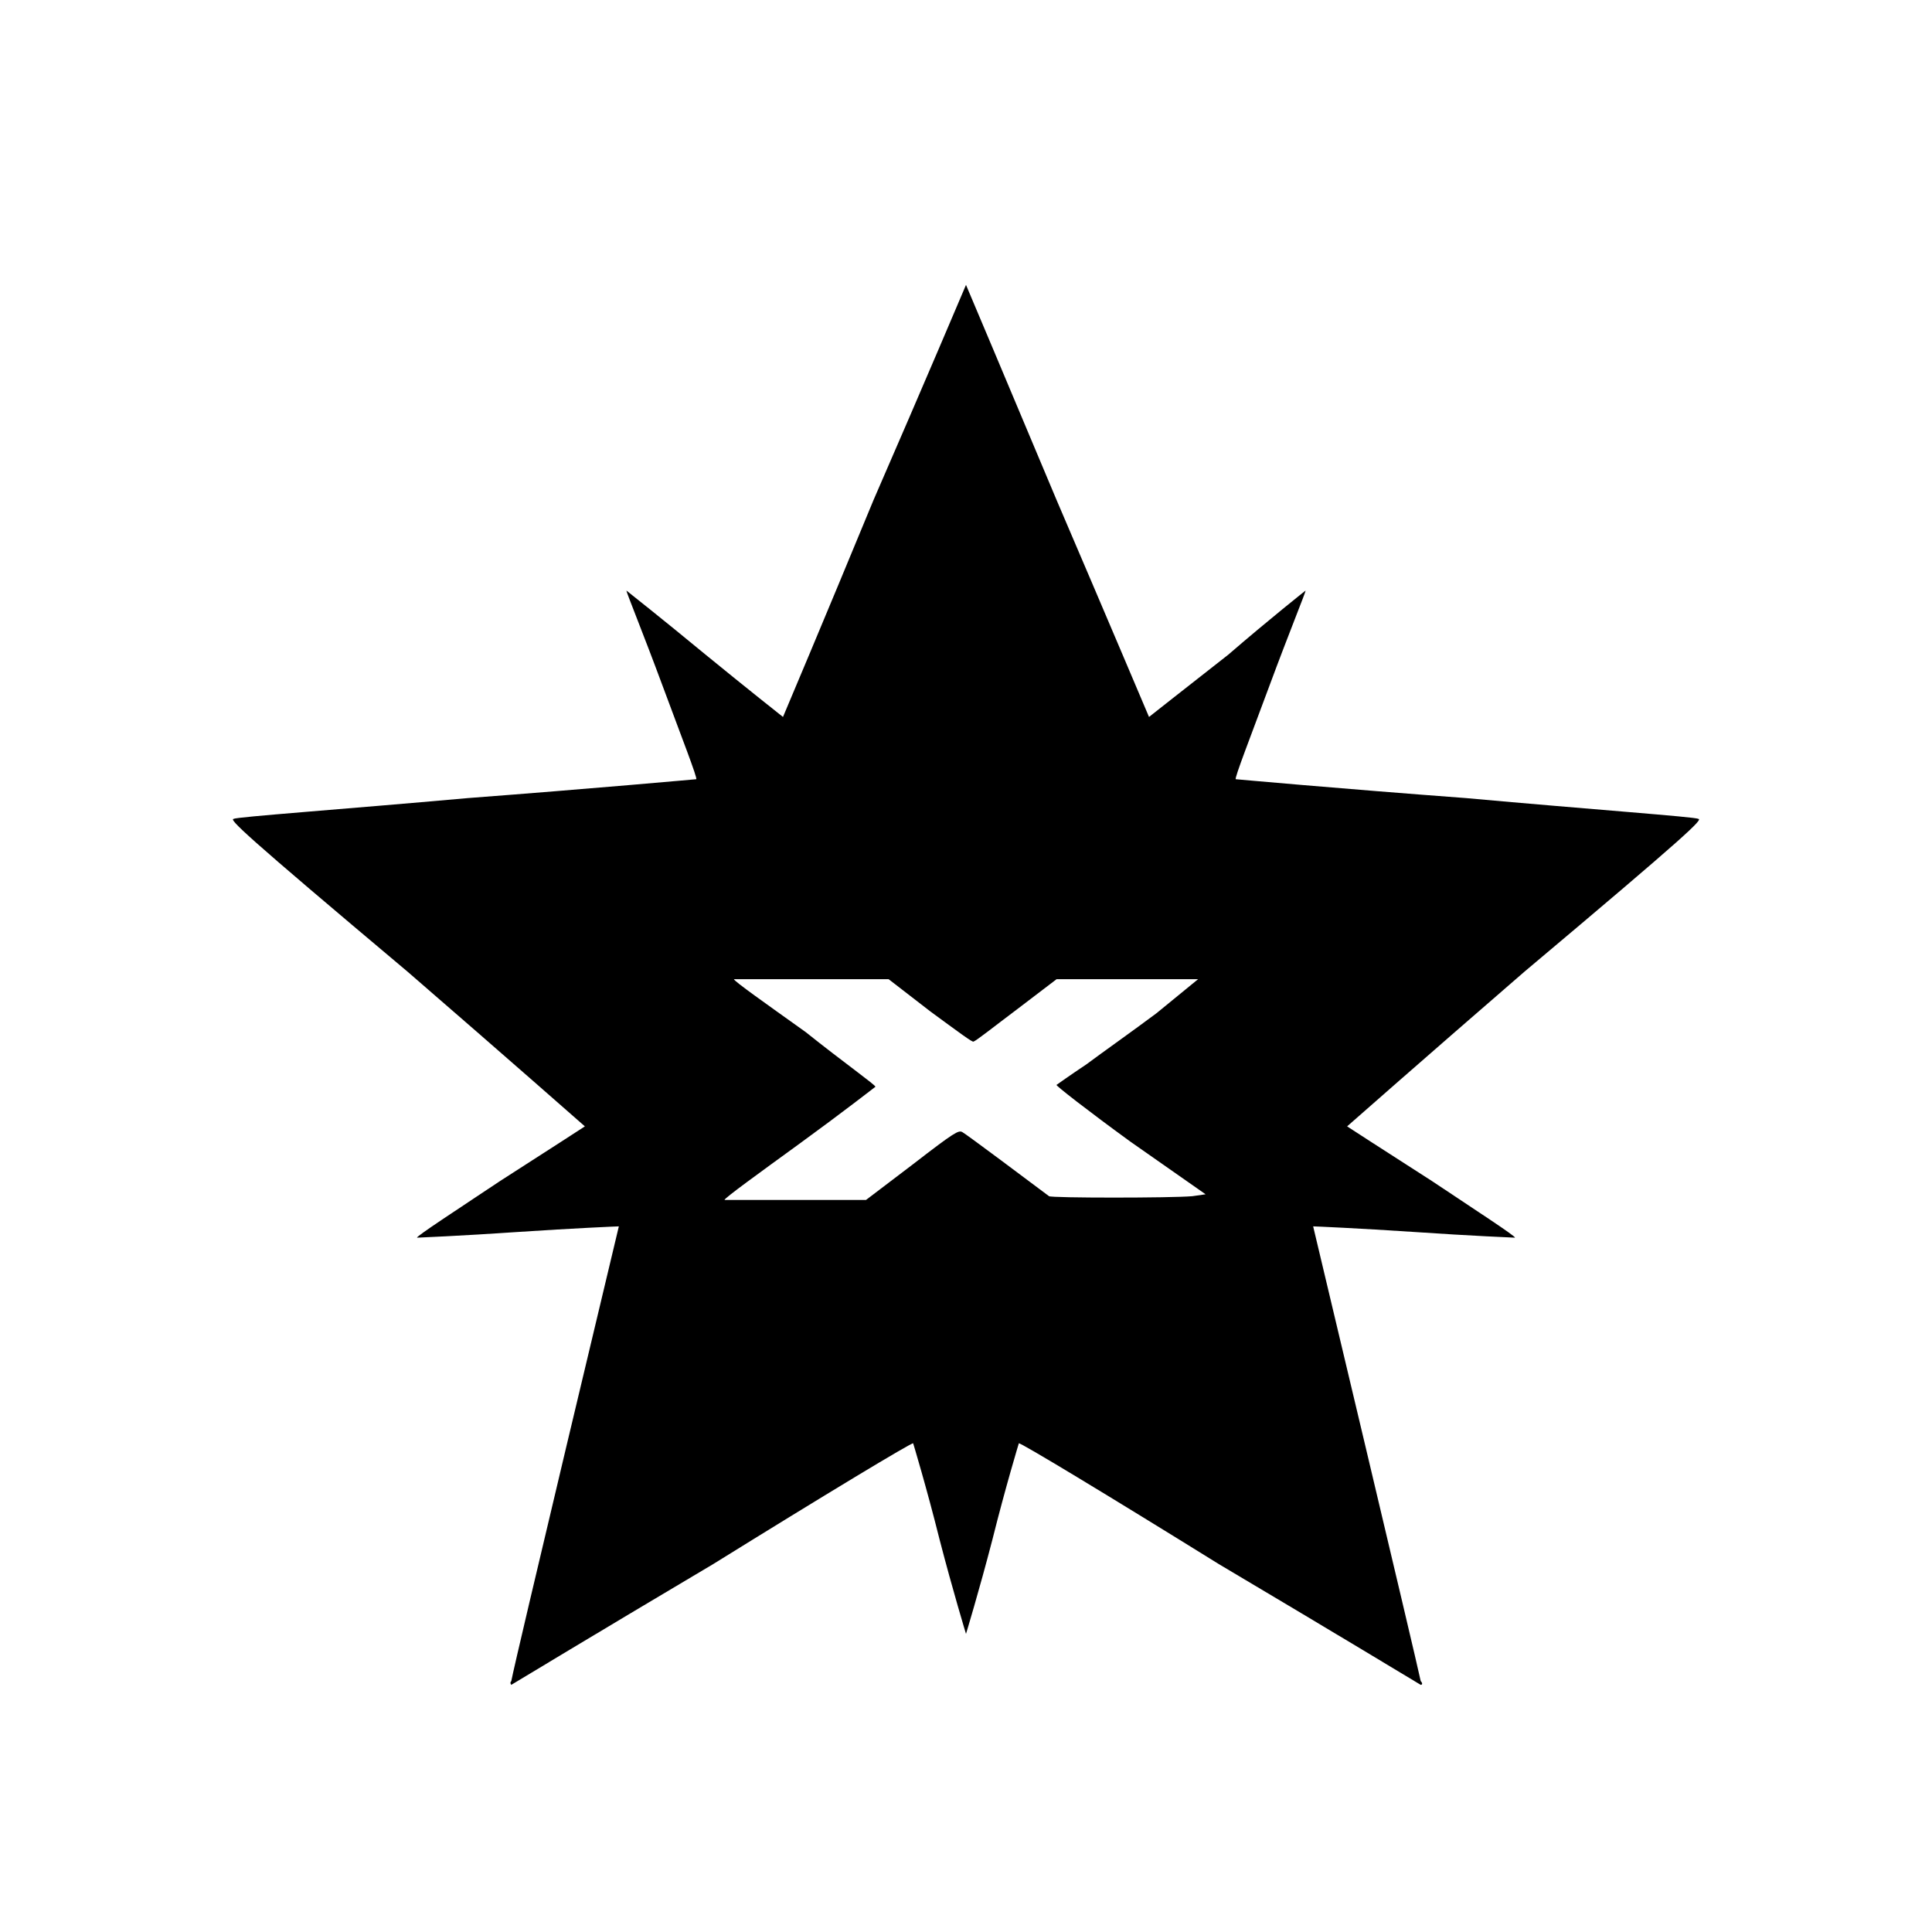
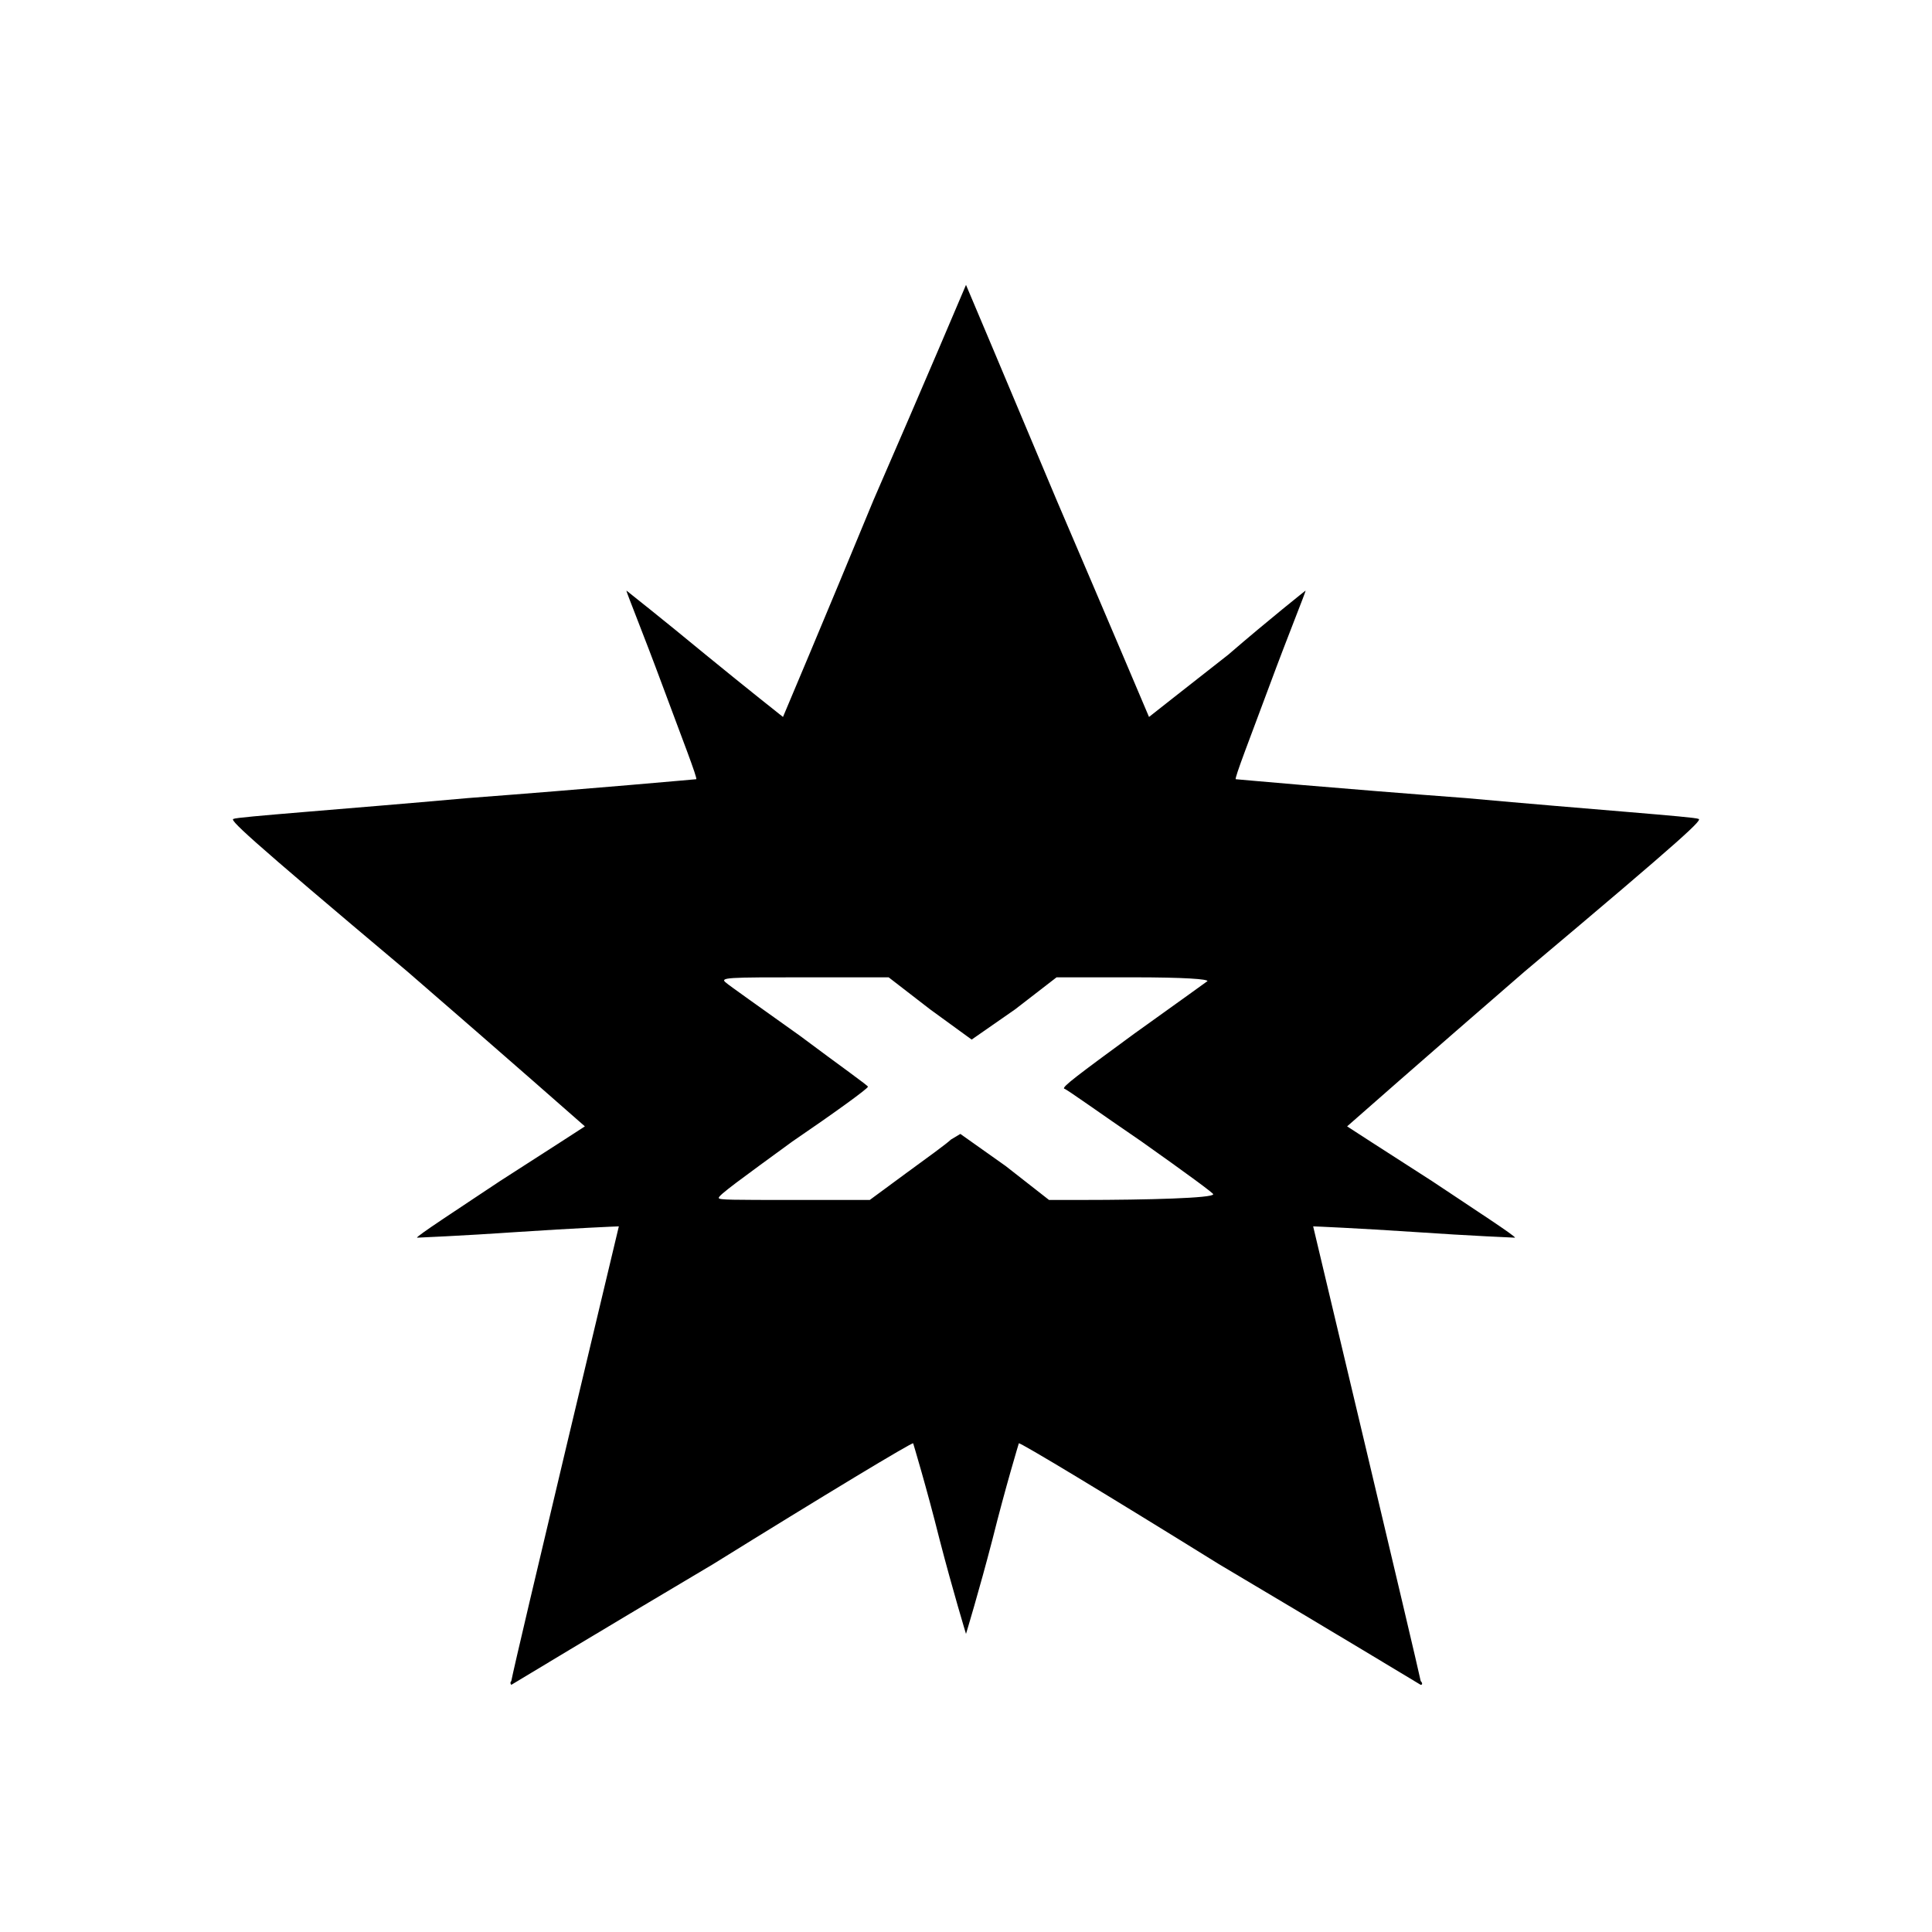
<svg xmlns="http://www.w3.org/2000/svg" version="1.0" width="512" height="512" viewBox="0 0 512 512" preserveAspectRatio="xMidYMid meet">
  <g transform="translate(0,512) scale(0.5,-0.5)" fill="#000000" fill-rule="evenodd" stroke="none">
-     <path d="M463 759 c-26 -63 -48 -115 -48 -115 0 0 -19 15 -41 33 -23 19 -42 34 -42 34 0 -1 9 -23 19 -50 10 -27 19 -50 18 -50 0 0 -55 -5 -121 -10 -67 -6 -123 -10 -124 -11 -3 0 4 -7 92 -81 52 -45 94 -82 94 -82 0 0 -20 -13 -45 -29 -24 -16 -44 -29 -44 -30 0 0 24 1 53 3 30 2 53 3 54 3 0 0 -55 -230 -57 -241 -1 -1 0 -2 0 -2 0 0 48 29 107 64 58 36 106 65 106 64 0 0 7 -23 14 -51 7 -27 14 -50 14 -50 0 0 7 23 14 50 7 28 14 51 14 51 0 1 48 -28 106 -64 59 -35 107 -64 107 -64 1 0 1 1 0 2 -2 10 -57 241 -57 241 1 0 24 -1 54 -3 29 -2 53 -3 53 -3 0 1 -20 14 -44 30 -25 16 -45 29 -45 29 0 0 42 37 94 82 88 74 95 81 92 81 -1 1 -57 5 -123 11 -67 5 -122 10 -122 10 -1 0 8 23 18 50 10 27 19 49 19 50 0 0 -19 -15 -41 -34 -23 -18 -42 -33 -42 -33 0 0 -22 52 -49 115 -26 62 -48 114 -48 114 0 0 -22 -52 -49 -114z m30 -271 c15 -11 23 -17 23 -16 1 0 11 8 23 17 l21 16 38 0 37 0 -22 -18 c-12 -9 -29 -21 -37 -27 -9 -6 -16 -11 -16 -11 -1 0 17 -14 39 -30 l40 -28 -7 -1 c-11 -1 -75 -1 -76 0 -8 6 -44 33 -46 34 -2 1 -4 0 -26 -17 l-25 -19 -37 0 c-21 0 -38 0 -38 0 0 1 18 14 40 30 22 16 40 30 40 30 0 1 -17 13 -37 29 -21 15 -38 27 -38 28 0 0 18 0 41 0 l41 0 22 -17z" />
+     <path d="M463 759 c-26 -63 -48 -115 -48 -115 0 0 -19 15 -41 33 -23 19 -42 34 -42 34 0 -1 9 -23 19 -50 10 -27 19 -50 18 -50 0 0 -55 -5 -121 -10 -67 -6 -123 -10 -124 -11 -3 0 4 -7 92 -81 52 -45 94 -82 94 -82 0 0 -20 -13 -45 -29 -24 -16 -44 -29 -44 -30 0 0 24 1 53 3 30 2 53 3 54 3 0 0 -55 -230 -57 -241 -1 -1 0 -2 0 -2 0 0 48 29 107 64 58 36 106 65 106 64 0 0 7 -23 14 -51 7 -27 14 -50 14 -50 0 0 7 23 14 50 7 28 14 51 14 51 0 1 48 -28 106 -64 59 -35 107 -64 107 -64 1 0 1 1 0 2 -2 10 -57 241 -57 241 1 0 24 -1 54 -3 29 -2 53 -3 53 -3 0 1 -20 14 -44 30 -25 16 -45 29 -45 29 0 0 42 37 94 82 88 74 95 81 92 81 -1 1 -57 5 -123 11 -67 5 -122 10 -122 10 -1 0 8 23 18 50 10 27 19 49 19 50 0 0 -19 -15 -41 -34 -23 -18 -42 -33 -42 -33 0 0 -22 52 -49 115 -26 62 -48 114 -48 114 0 0 -22 -52 -49 -114z m30 -270 l22 -16 23 16 22 17 40 0 c29 0 40 -1 40 -2 0 0 -18 -13 -39 -28 -30 -22 -38 -28 -37 -29 1 0 19 -13 41 -28 24 -17 39 -28 38 -28 0 -2 -34 -3 -70 -3 l-17 0 -23 18 -24 17 -5 -3 c-2 -2 -13 -10 -24 -18 l-19 -14 -40 0 c-33 0 -40 0 -40 1 -1 1 13 11 39 30 22 15 40 28 40 29 1 0 -16 12 -36 27 -21 15 -38 27 -39 28 -4 3 0 3 43 3 l43 0 22 -17z" />
  </g>
</svg>
